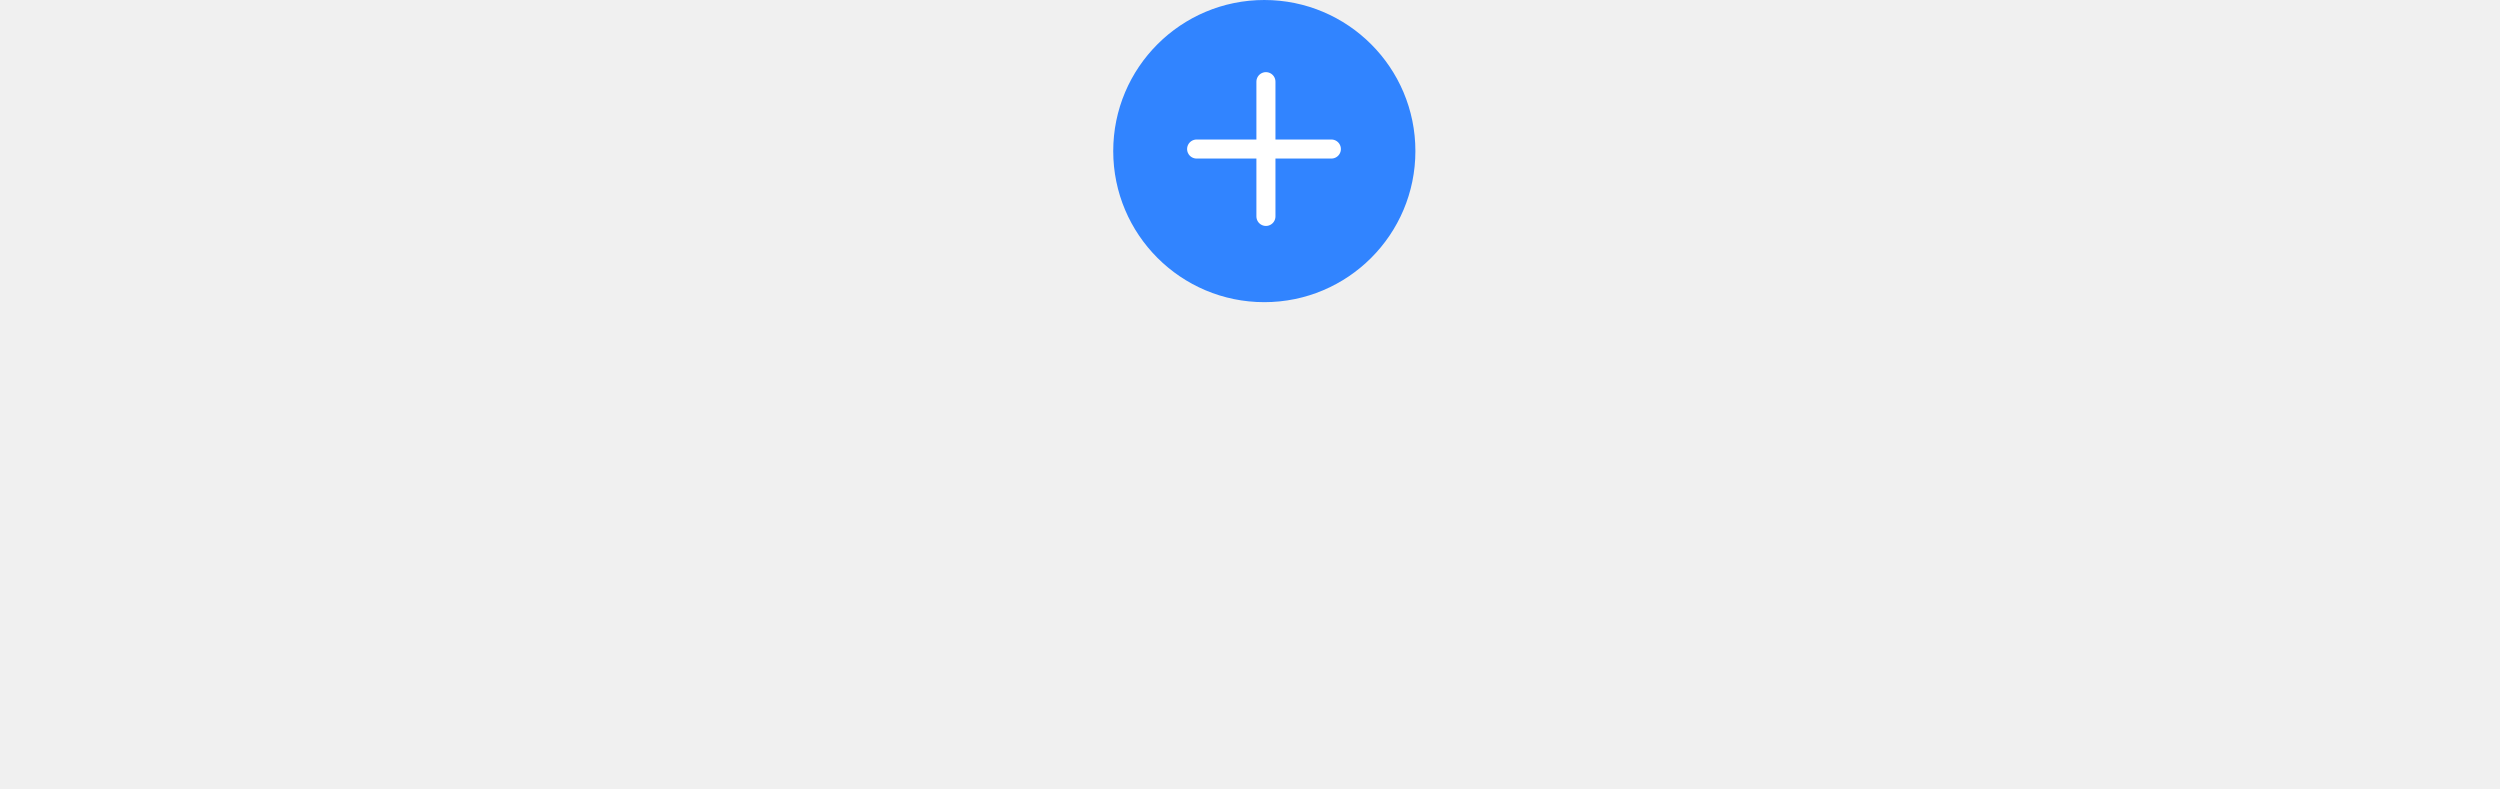
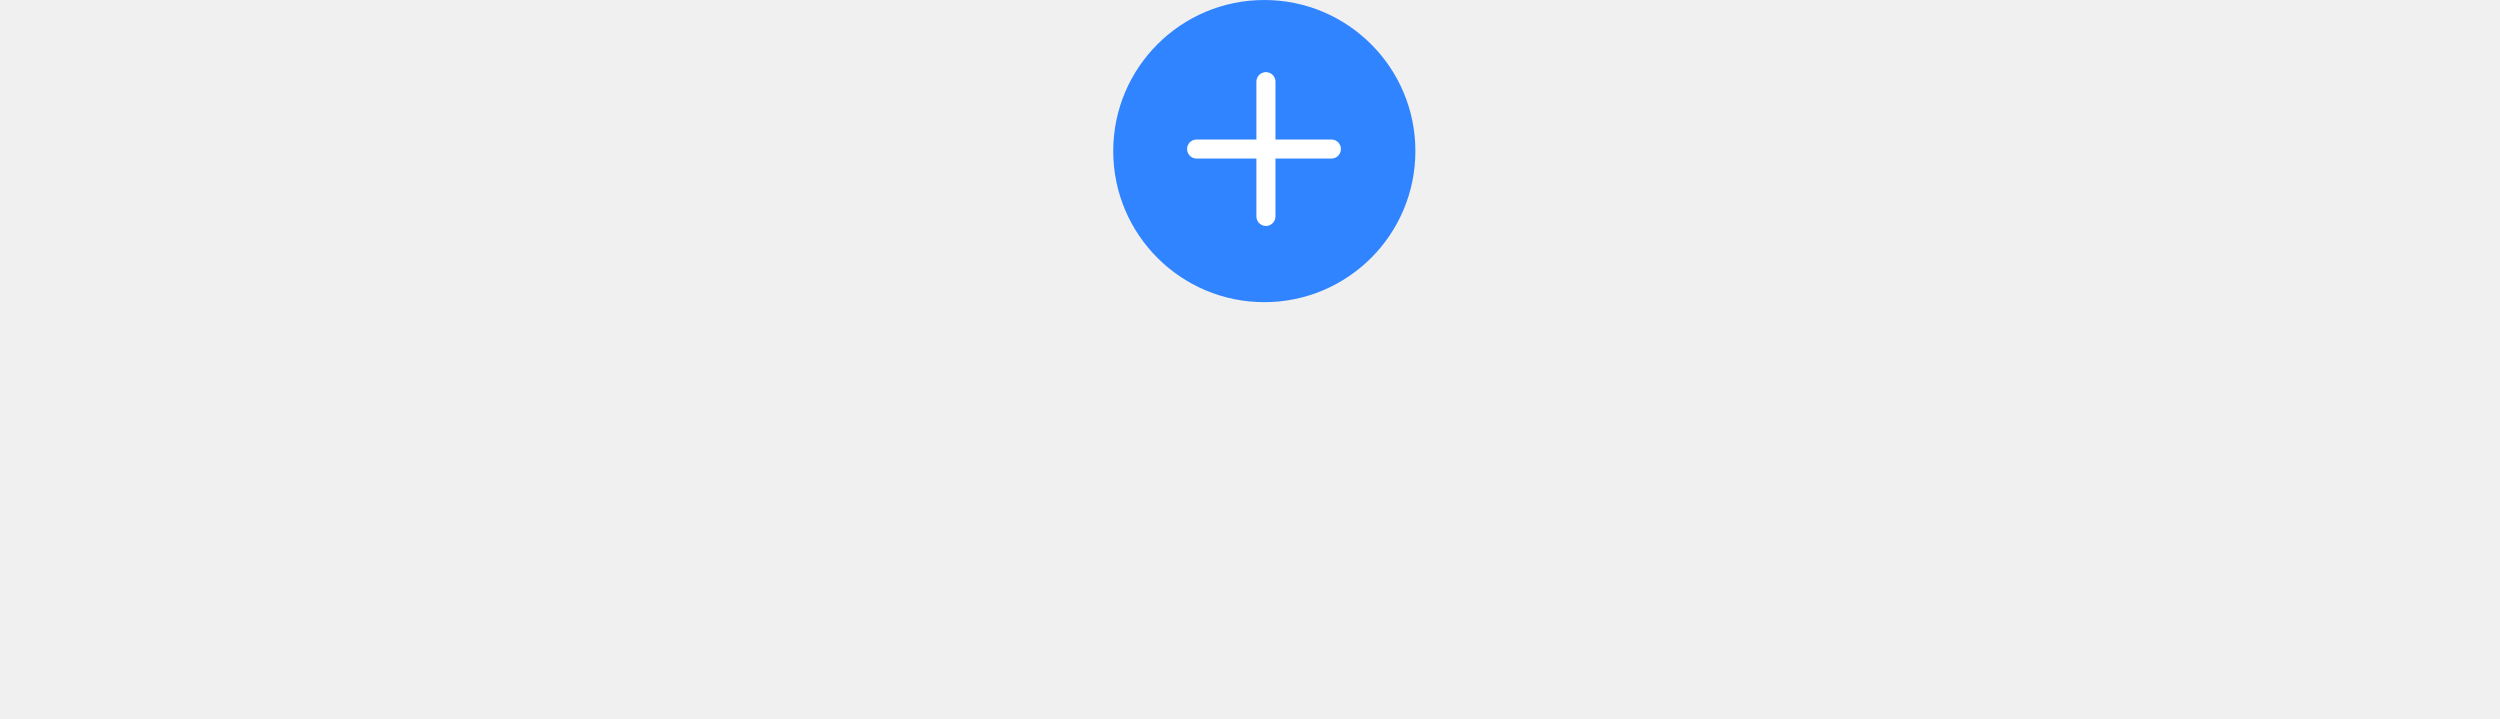
- <svg xmlns="http://www.w3.org/2000/svg" width="100%" height="100%" viewBox="0 0 393 124" fill="none">
+ <svg xmlns="http://www.w3.org/2000/svg" width="100%" height="100%" viewBox="0 0 393 113" fill="none">
  <circle cx="198.75" cy="23.75" r="23.75" fill="#3184FF" />
  <path d="M199.004 12.838V34.02" stroke="white" stroke-width="2.995" stroke-linecap="round" />
  <path d="M209.291 23.428L188.109 23.428" stroke="white" stroke-width="2.995" stroke-linecap="round" />
</svg>
